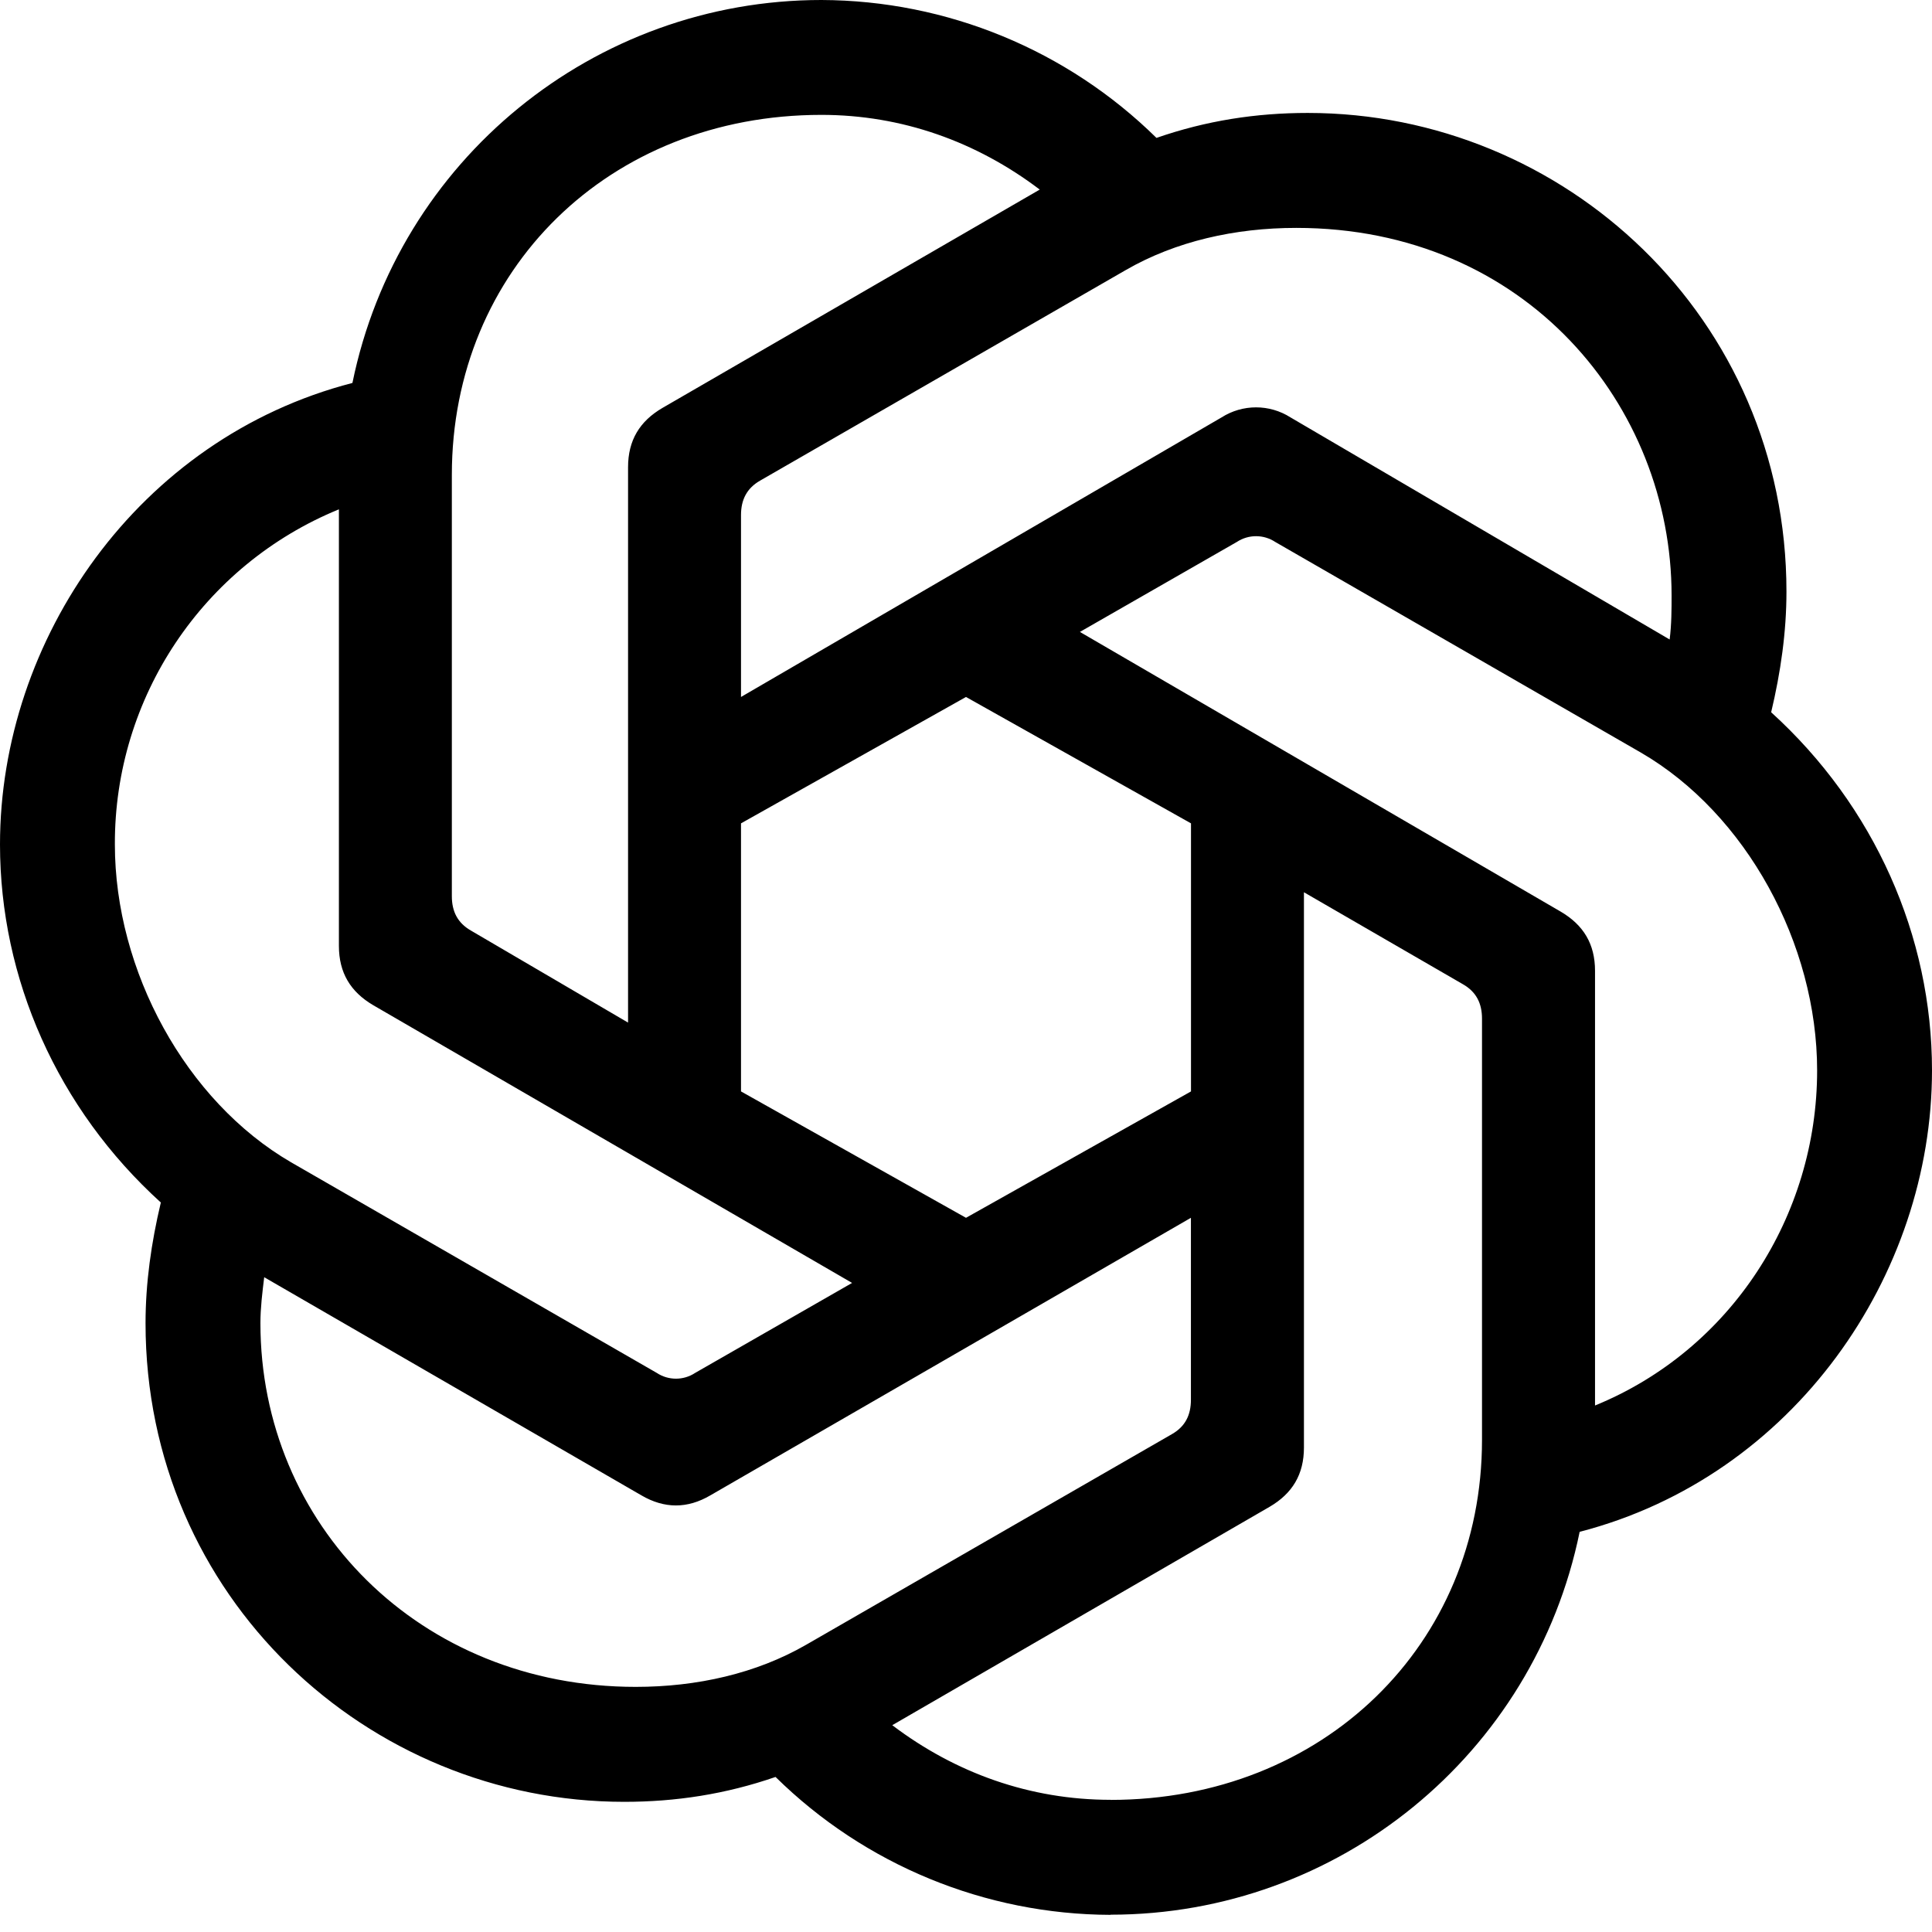
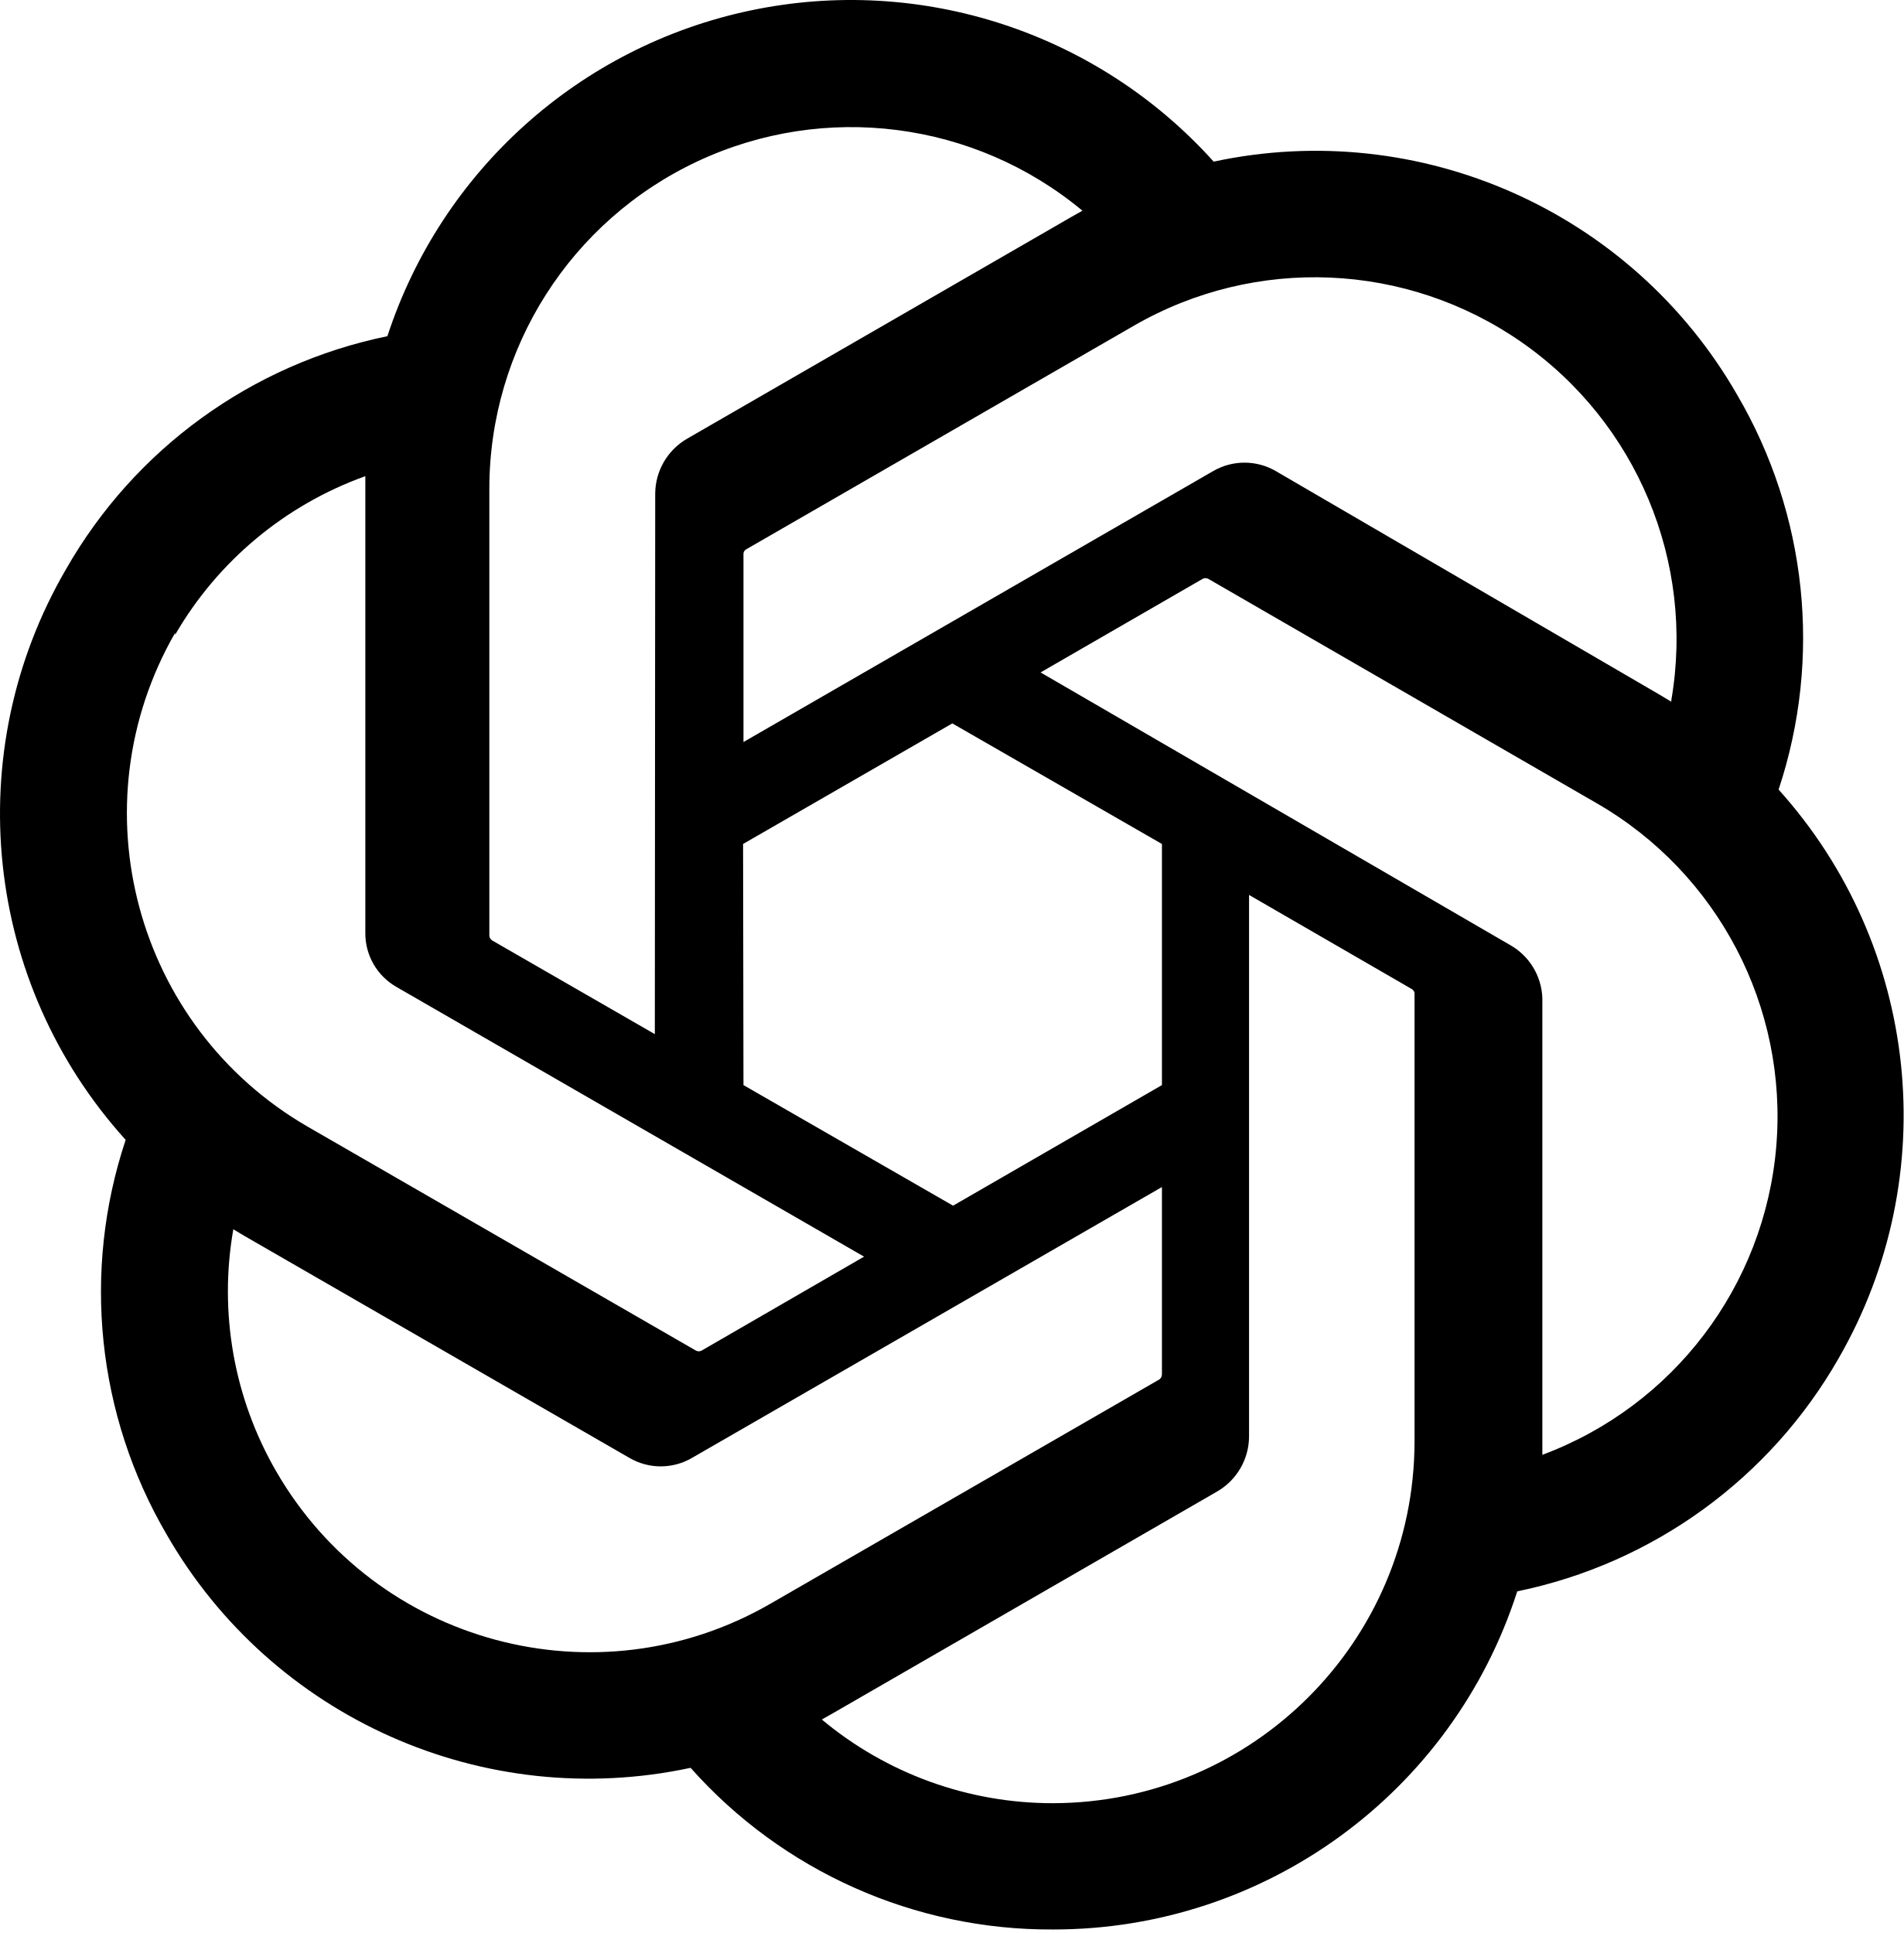
- <svg xmlns="http://www.w3.org/2000/svg" fill="currentColor" fill-rule="evenodd" height="1em" style="flex:none;line-height:1" viewBox="0 0 24 24" width="1em">
-   <path d="M9.205 8.658v-2.26c0-.19.072-.333.238-.428l4.543-2.616c.619-.357 1.356-.523 2.117-.523 2.854 0 4.662 2.212 4.662 4.566 0 .167 0 .357-.024.547l-4.71-2.759a.797.797 0 00-.856 0l-5.97 3.473zm10.609 8.8V12.06c0-.333-.143-.57-.429-.737l-5.97-3.473 1.95-1.118a.433.433 0 01.476 0l4.543 2.617c1.309.76 2.189 2.378 2.189 3.948 0 1.808-1.07 3.473-2.76 4.163zM7.802 12.703l-1.95-1.142c-.167-.095-.239-.238-.239-.428V5.899c0-2.545 1.95-4.472 4.591-4.472 1 0 1.927.333 2.712.928L8.23 5.067c-.285.166-.428.404-.428.737v6.898zM12 15.128l-2.795-1.57v-3.33L12 8.658l2.795 1.57v3.33L12 15.128zm1.796 7.23c-1 0-1.927-.332-2.712-.927l4.686-2.712c.285-.166.428-.404.428-.737v-6.898l1.974 1.142c.167.095.238.238.238.428v5.233c0 2.545-1.974 4.472-4.614 4.472zm-5.637-5.303l-4.544-2.617c-1.308-.761-2.188-2.378-2.188-3.948A4.482 4.482 0 014.21 6.327v5.423c0 .333.143.571.428.738l5.947 3.449-1.95 1.118a.432.432 0 01-.476 0zm-.262 3.9c-2.688 0-4.662-2.021-4.662-4.519 0-.19.024-.38.047-.57l4.686 2.71c.286.167.571.167.856 0l5.97-3.448v2.26c0 .19-.07.333-.237.428l-4.543 2.616c-.619.357-1.356.523-2.117.523zm5.899 2.83a5.947 5.947 0 005.827-4.756C22.287 18.339 24 15.84 24 13.296c0-1.665-.713-3.282-1.998-4.448.119-.5.19-.999.19-1.498 0-3.401-2.759-5.947-5.946-5.947-.642 0-1.26.095-1.88.31A5.962 5.962 0 0010.205 0a5.947 5.947 0 00-5.827 4.757C1.713 5.447 0 7.945 0 10.49c0 1.666.713 3.283 1.998 4.448-.119.5-.19 1-.19 1.499 0 3.401 2.759 5.946 5.946 5.946.642 0 1.26-.095 1.88-.309a5.96 5.96 0 004.162 1.713z" />
+ <svg xmlns="http://www.w3.org/2000/svg" width="256px" height="260px" viewBox="0 0 256 260" version="1.1" preserveAspectRatio="xMidYMid">
+   <g>
+     <path d="M239.184,106.203 C245.054,88.524 243.022,69.173 233.608,53.1 C219.452,28.459 191,15.784 163.213,21.74 C147.554,4.321 123.795,-3.424 100.879,1.419 C77.963,6.261 59.369,22.957 52.096,45.221 C33.844,48.964 18.09,60.393 8.867,76.582 C-5.443,101.183 -2.195,132.215 16.899,153.32 C11.006,170.991 13.02,190.344 22.424,206.423 C36.598,231.072 65.068,243.747 92.87,237.783 C105.236,251.708 123.001,259.631 141.624,259.527 C170.105,259.552 195.338,241.166 204.038,214.046 C222.287,210.296 238.038,198.87 247.267,182.685 C261.404,158.128 258.142,127.263 239.184,106.203 L239.184,106.203 Z M141.624,242.541 C130.256,242.559 119.244,238.575 110.519,231.286 L112.054,230.416 L163.725,200.591 C166.341,199.056 167.954,196.257 167.971,193.224 L167.971,120.374 L189.816,133.01 C190.034,133.121 190.186,133.331 190.225,133.573 L190.225,193.94 C190.169,220.758 168.442,242.485 141.624,242.541 Z M37.158,197.931 C31.456,188.086 29.409,176.547 31.377,165.342 L32.911,166.263 L84.633,196.089 C87.239,197.618 90.468,197.618 93.074,196.089 L156.255,159.664 L156.255,184.885 C156.244,185.15 156.112,185.395 155.897,185.55 L103.562,215.734 C80.305,229.132 50.592,221.165 37.158,197.931 Z M23.549,85.381 C29.29,75.473 38.351,67.916 49.129,64.048 L49.129,125.439 C49.089,128.459 50.697,131.263 53.324,132.754 L116.198,169.026 L94.353,181.662 C94.113,181.789 93.826,181.789 93.586,181.662 L41.353,151.53 C18.142,138.076 10.182,108.386 23.549,85.125 L23.549,85.381 Z M203.015,127.076 L139.936,90.446 L161.729,77.861 C161.969,77.733 162.257,77.733 162.497,77.861 L214.73,108.045 C231.032,117.452 240.437,135.426 238.872,154.183 C237.306,172.939 225.051,189.106 207.414,195.68 L207.414,134.289 C207.323,131.277 205.651,128.536 203.015,127.076 Z M224.757,94.385 L223.222,93.464 L171.603,63.383 C168.981,61.844 165.732,61.844 163.111,63.383 L99.981,99.808 L99.981,74.587 C99.953,74.325 100.071,74.07 100.288,73.922 L152.521,43.789 C168.863,34.374 189.174,35.253 204.643,46.043 C220.111,56.834 227.949,75.592 224.757,94.18 L224.757,94.385 Z M88.061,139.098 L66.216,126.513 C65.995,126.379 65.845,126.154 65.807,125.899 L65.807,65.685 C65.831,46.829 76.75,29.685 93.827,21.688 C110.904,13.692 131.064,16.284 145.563,28.339 L144.028,29.209 L92.358,59.034 C89.742,60.569 88.128,63.368 88.112,66.401 L88.061,139.098 Z M99.929,113.519 L128.067,97.301 L156.255,113.519 L156.255,145.953 L128.169,162.171 L99.981,145.953 L99.929,113.519 Z" fill="#000000" />
+   </g>
</svg>
